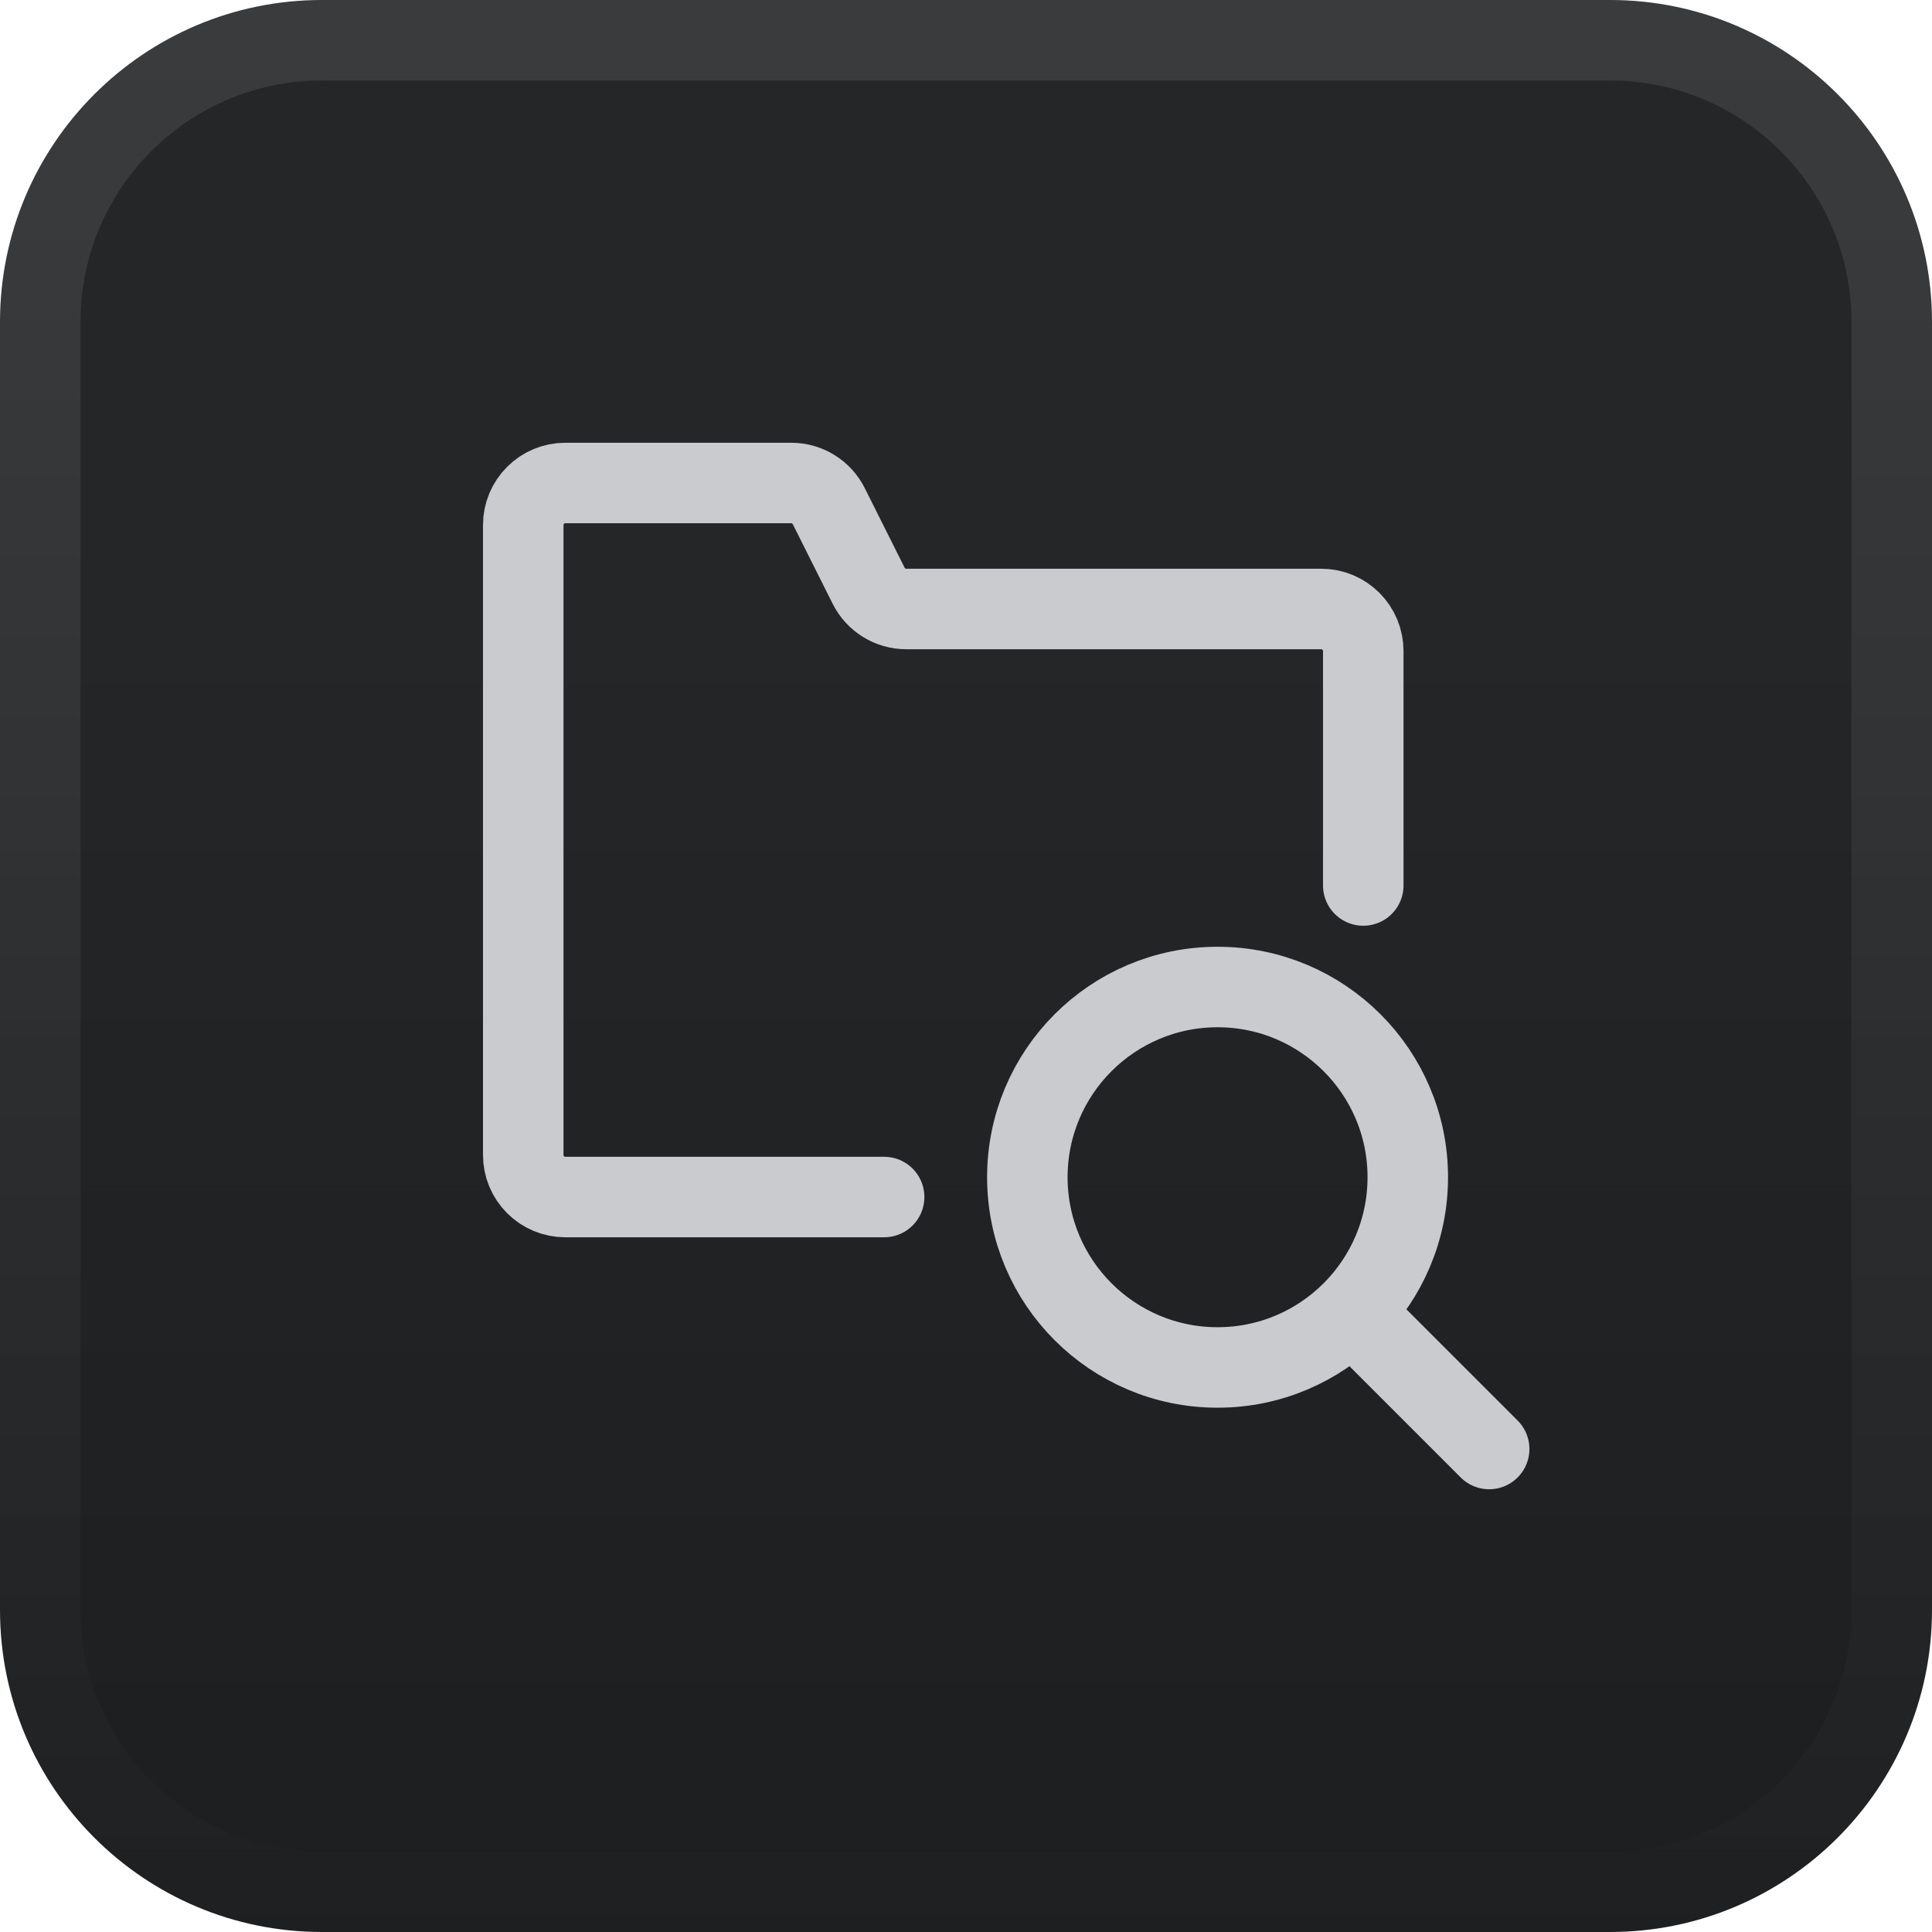
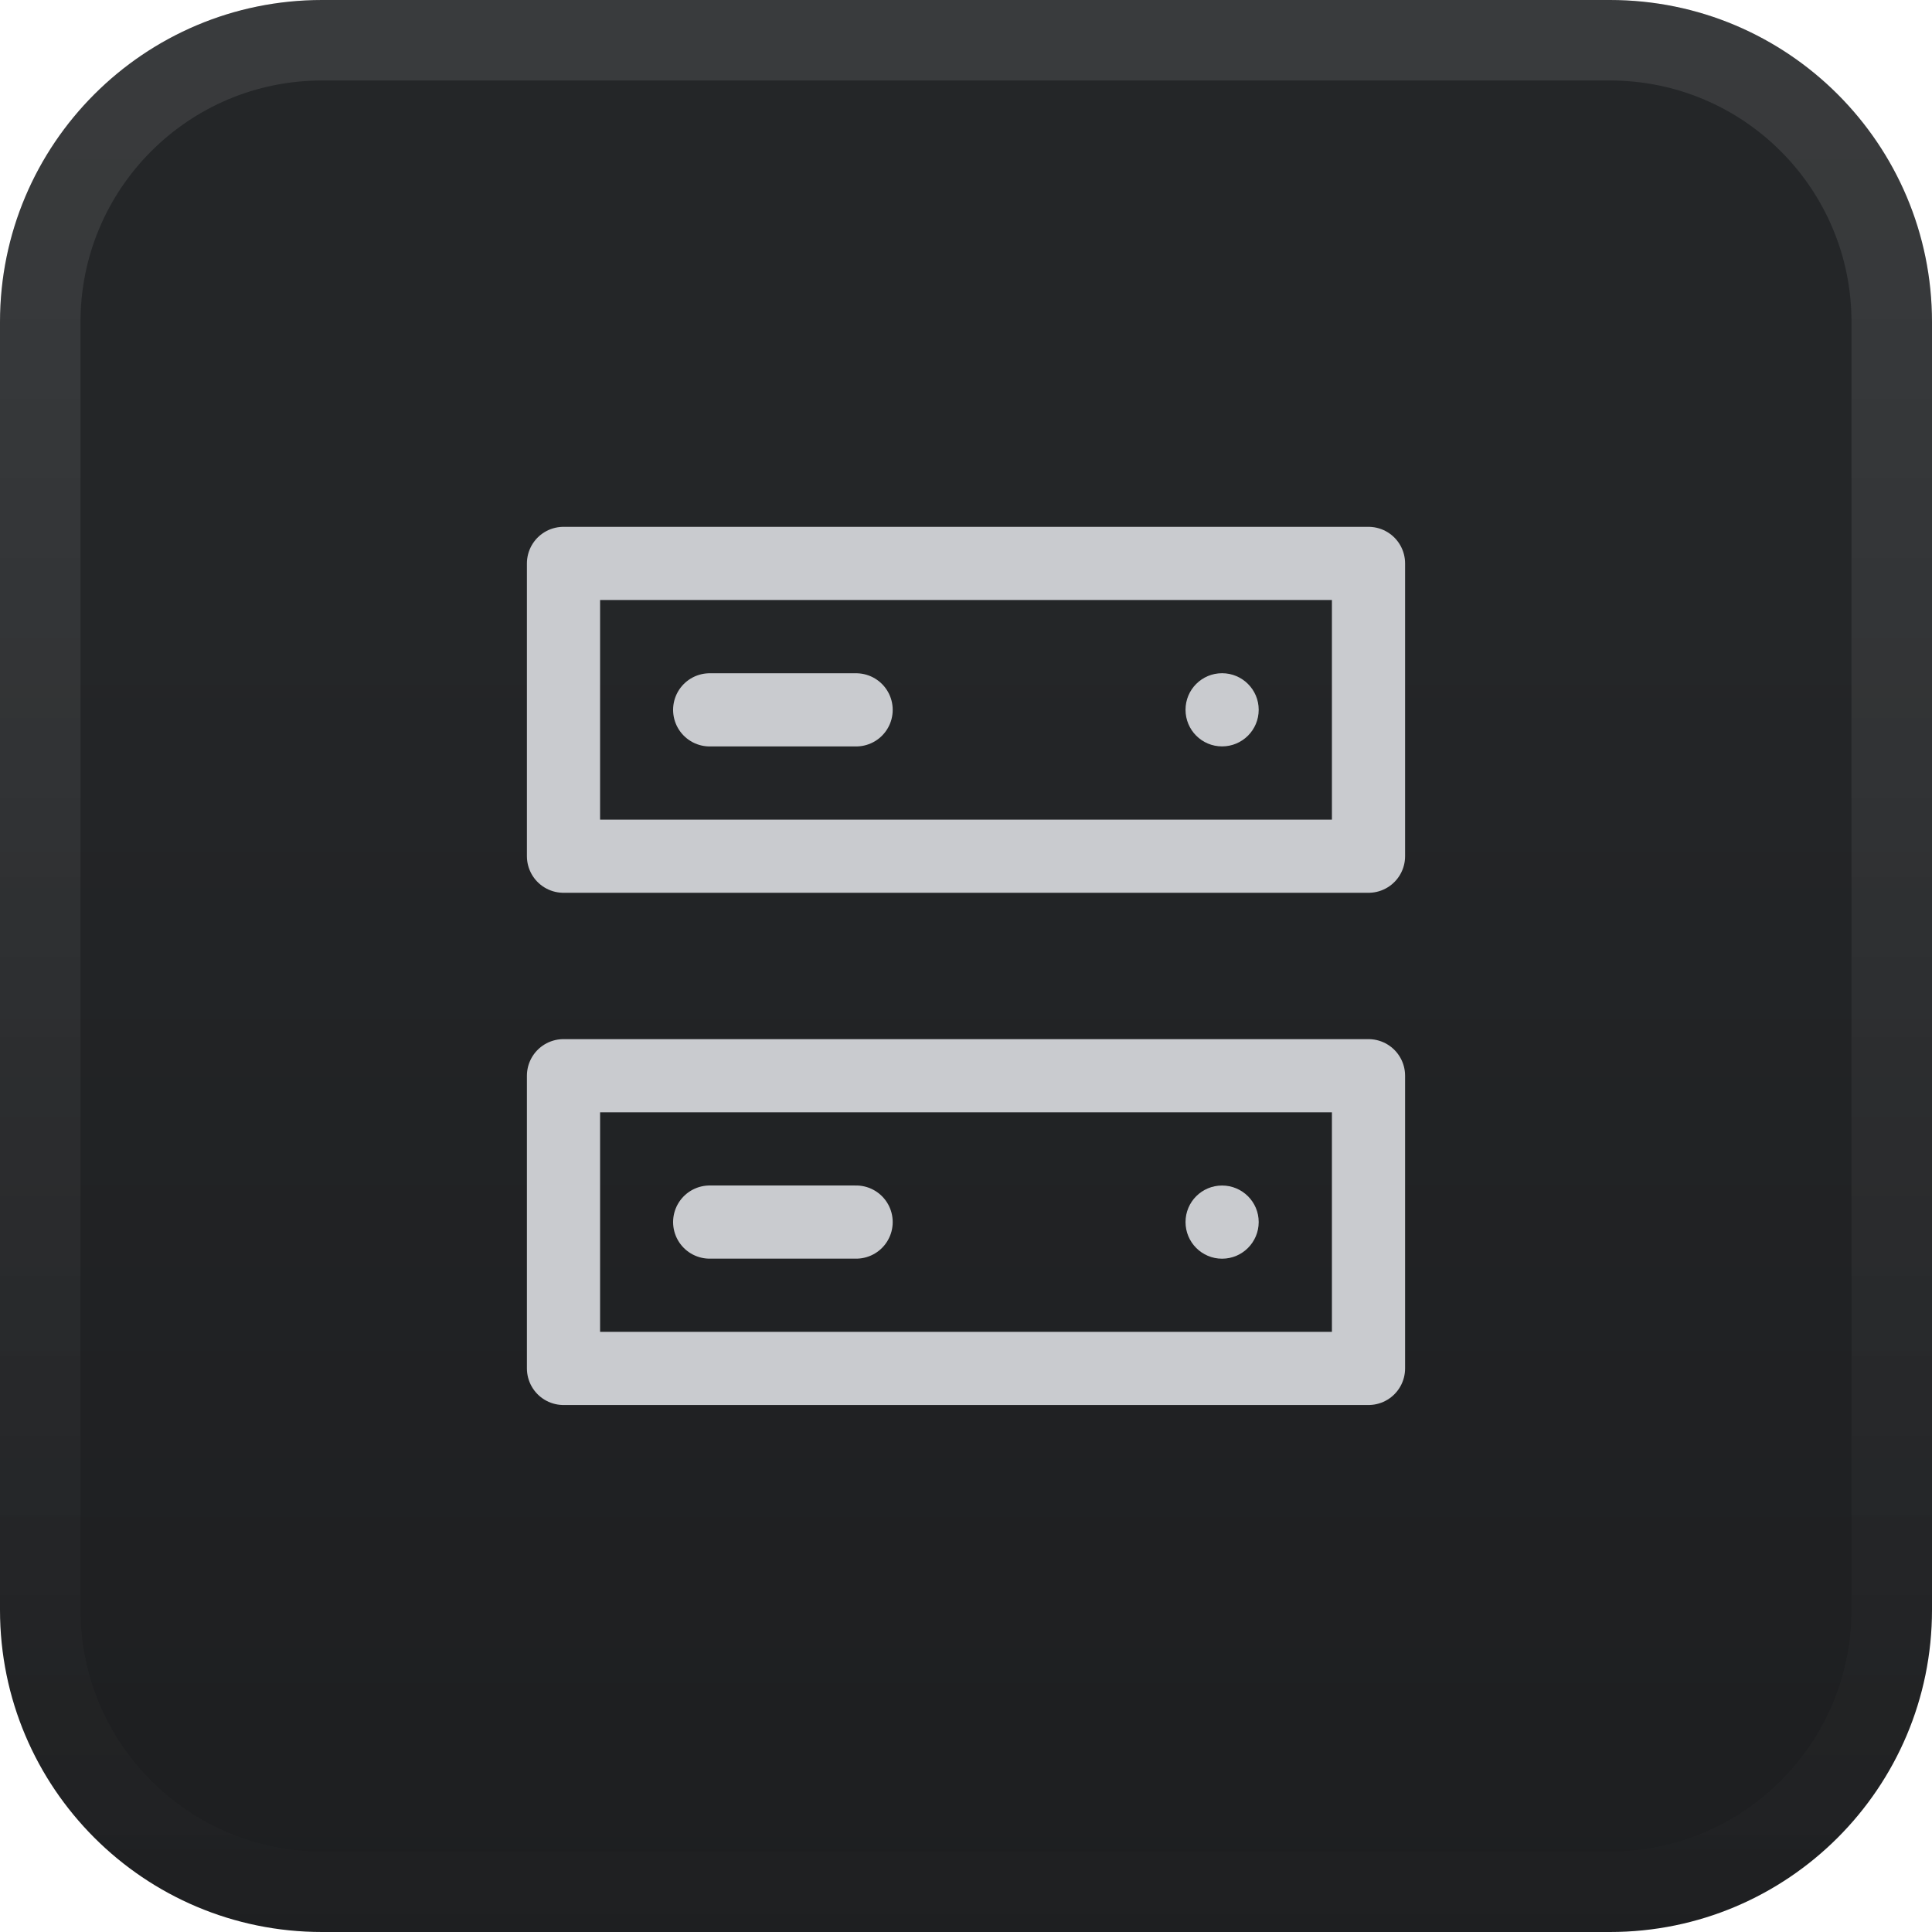
<svg xmlns="http://www.w3.org/2000/svg" width="24" height="24" viewBox="0 0 24 24" fill="none">
-   <rect width="24" height="24" rx="4" fill="url(#paint0_linear_20058_25256)" />
-   <rect x="0.5" y="0.5" width="23" height="23" rx="3.5" stroke="url(#paint1_linear_20058_25256)" stroke-opacity="0.1" />
-   <path d="M16.935 11V8.087C16.935 7.949 16.88 7.816 16.782 7.718C16.684 7.62 16.552 7.565 16.413 7.565H11.257C11.16 7.565 11.066 7.538 10.983 7.487C10.901 7.436 10.834 7.363 10.791 7.277L10.296 6.289C10.253 6.202 10.186 6.129 10.104 6.078C10.022 6.027 9.927 6 9.83 6H7.022C6.883 6 6.751 6.055 6.653 6.153C6.555 6.251 6.5 6.383 6.5 6.522V14.348C6.5 14.486 6.555 14.619 6.653 14.717C6.751 14.815 6.883 14.87 7.022 14.87H10.983" stroke="#C9CBCF" stroke-linecap="round" stroke-linejoin="round" />
-   <path d="M15.125 16.987C16.43 16.987 17.488 15.929 17.488 14.624C17.488 13.319 16.43 12.261 15.125 12.261C13.82 12.261 12.762 13.319 12.762 14.624C12.762 15.929 13.82 16.987 15.125 16.987Z" stroke="#C9CBCF" stroke-linecap="round" stroke-linejoin="round" />
-   <path d="M18.499 18L16.805 16.306" stroke="#C9CBCF" stroke-linecap="round" stroke-linejoin="round" />
+   <rect width="24" height="24" rx="4" fill="url(#paint0_linear_20100_26505)" />
+   <rect x="0.5" y="0.5" width="23" height="23" rx="3.5" stroke="url(#paint1_linear_20100_26505)" stroke-opacity="0.1" />
+   <path d="M17 6.999H7V10.636H17V6.999Z" stroke="#C9CBCF" stroke-width="0.909" stroke-linecap="round" stroke-linejoin="round" />
+   <path d="M8.816 8.818H10.635" stroke="#C9CBCF" stroke-width="0.909" stroke-linecap="round" stroke-linejoin="round" />
+   <path d="M15.181 9.272C15.432 9.272 15.636 9.069 15.636 8.817C15.636 8.566 15.432 8.363 15.181 8.363C14.93 8.363 14.727 8.566 14.727 8.817C14.727 9.069 14.93 9.272 15.181 9.272Z" fill="#C9CBCF" />
+   <path d="M17 13.363H7V16.999H17V13.363Z" stroke="#C9CBCF" stroke-width="0.909" stroke-linecap="round" stroke-linejoin="round" />
+   <path d="M8.816 15.181H10.635" stroke="#C9CBCF" stroke-width="0.909" stroke-linecap="round" stroke-linejoin="round" />
+   <path d="M15.181 15.636C15.432 15.636 15.636 15.432 15.636 15.181C15.636 14.93 15.432 14.727 15.181 14.727C14.93 14.727 14.727 14.93 14.727 15.181C14.727 15.432 14.93 15.636 15.181 15.636Z" fill="#C9CBCF" />
  <defs>
-     <linearGradient id="paint0_linear_20058_25256" x1="12" y1="0" x2="12" y2="24" gradientUnits="userSpaceOnUse">
+     <linearGradient id="paint0_linear_20100_26505" x1="12" y1="0" x2="12" y2="24" gradientUnits="userSpaceOnUse">
      <stop offset="0.312" stop-color="#242628" />
      <stop offset="1" stop-color="#1D1E20" />
    </linearGradient>
-     <linearGradient id="paint1_linear_20058_25256" x1="12" y1="0" x2="12" y2="24" gradientUnits="userSpaceOnUse">
+     <linearGradient id="paint1_linear_20100_26505" x1="12" y1="0" x2="12" y2="24" gradientUnits="userSpaceOnUse">
      <stop stop-color="white" />
      <stop offset="1" stop-color="white" stop-opacity="0.05" />
    </linearGradient>
  </defs>
</svg>
